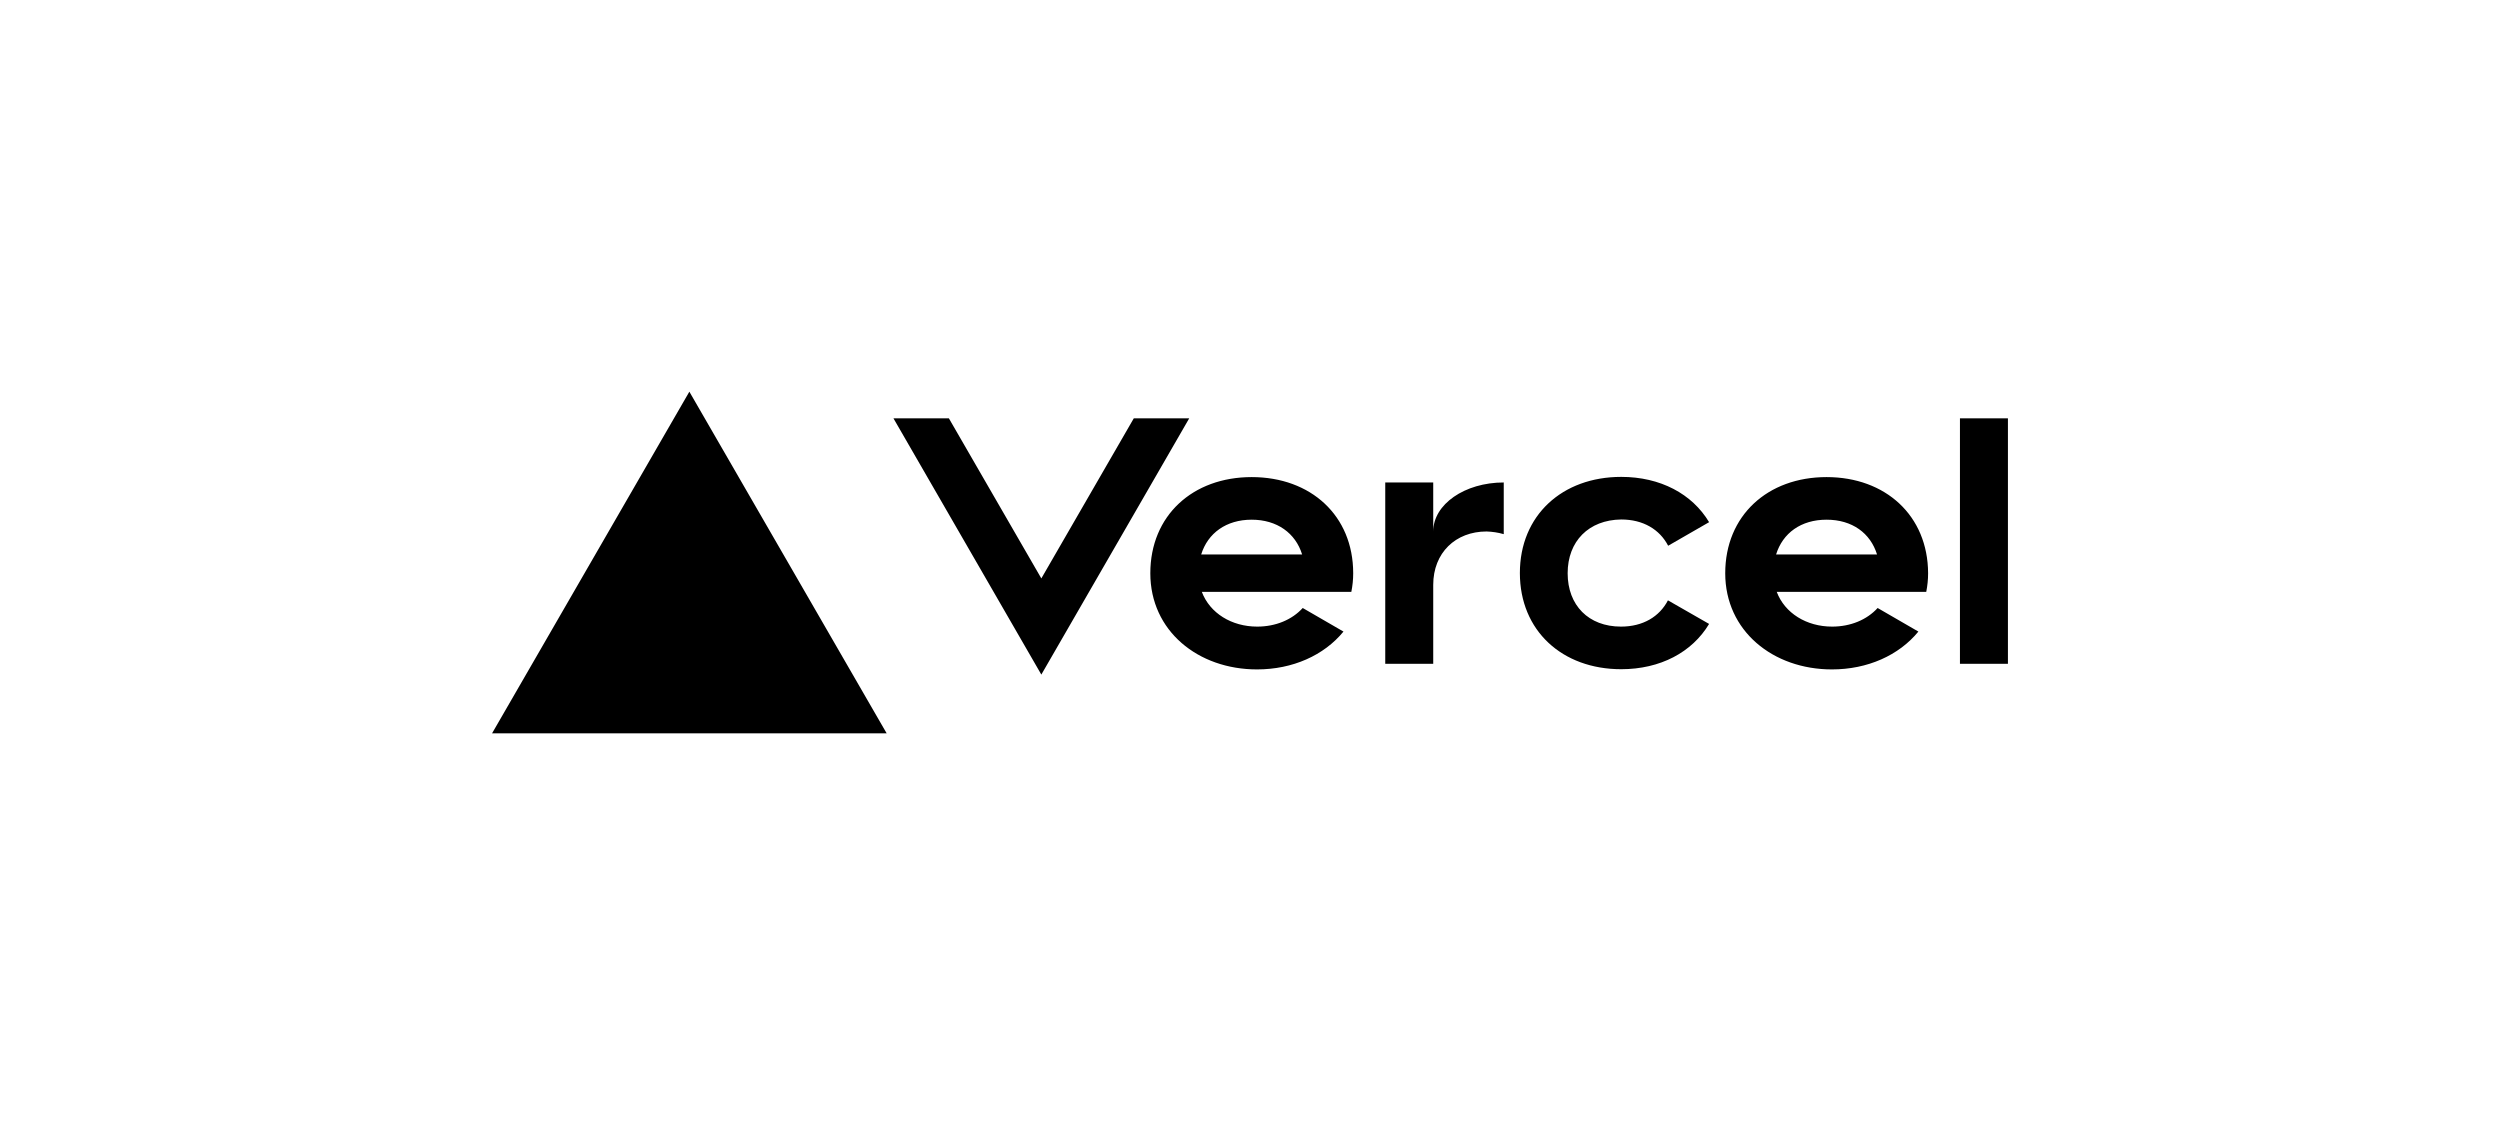
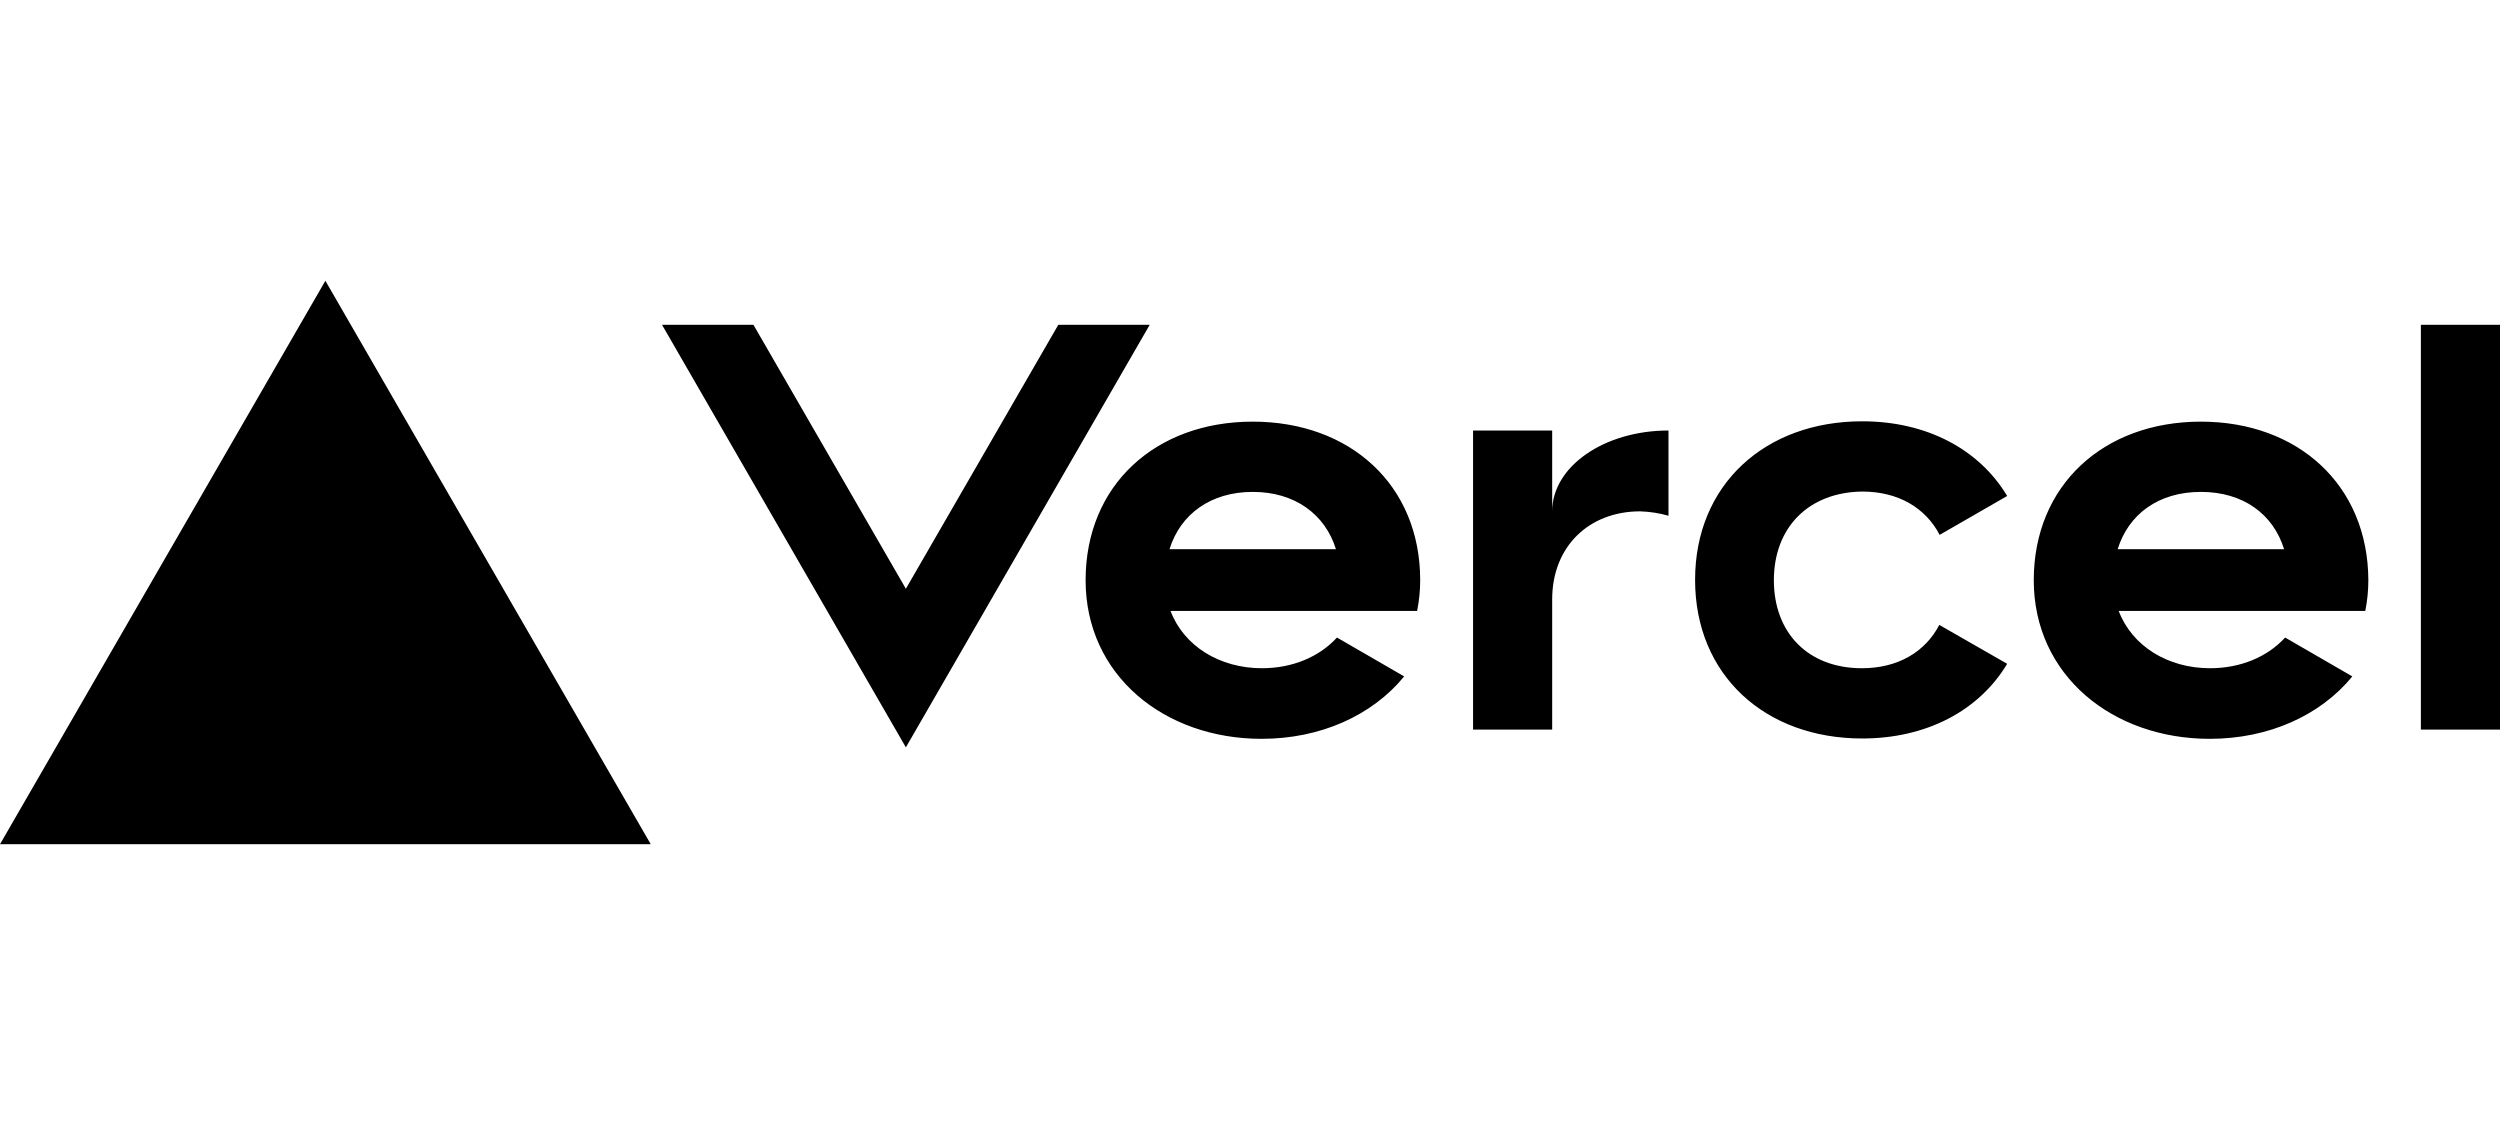
- <svg xmlns="http://www.w3.org/2000/svg" version="1.0" width="200px" height="90px" viewBox="0 0 940 544">
+ <svg xmlns="http://www.w3.org/2000/svg" version="1.0" width="200px" height="90px" viewBox="103.5 189.4 733 165.2">
  <path d="M470.8,230.7c-28.5,0-49,18.6-49,46.5s23.1,46.5,51.6,46.5c17.2,0,32.4-6.8,41.8-18.3l-19.7-11.4c-5.2,5.7-13.1,9-22,9  c-12.4,0-22.9-6.5-26.8-16.8H519c0.6-3,0.9-6,0.9-9C519.9,249.3,499.4,230.7,470.8,230.7z M446.4,268.1  c3.2-10.3,12.1-16.8,24.4-16.8s21.2,6.5,24.4,16.8H446.4z M440.6,202.3l-71.5,123.9l-71.5-123.9h26.8l44.7,77.4l44.7-77.4H440.6z   M198.9,189.4l95.4,165.2H103.5L198.9,189.4z M623.6,277.2c0,15.5,10.1,25.8,25.8,25.8c10.6,0,18.6-4.8,22.7-12.7l19.9,11.4  c-8.2,13.7-23.6,21.9-42.5,21.9c-28.5,0-49-18.6-49-46.5s20.5-46.5,49-46.5c18.9,0,34.3,8.2,42.5,21.9l-19.8,11.4  c-4.1-7.9-12.1-12.7-22.7-12.7C633.8,251.4,623.6,261.7,623.6,277.2z M836.5,202.3V321h-23.2V202.3H836.5z M748.8,230.7  c-28.5,0-49,18.6-49,46.5s23.1,46.5,51.6,46.5c17.2,0,32.4-6.8,41.8-18.3l-19.7-11.4c-5.2,5.7-13.1,9-22,9  c-12.4,0-22.9-6.5-26.8-16.8H797c0.6-3,0.9-6,0.9-9C797.8,249.3,777.3,230.7,748.8,230.7z M724.4,268.1c3.2-10.3,12-16.8,24.4-16.8  s21.2,6.5,24.4,16.8H724.4z M592.7,233.3v25c-2.7-0.8-5.5-1.2-8.3-1.3c-15,0-25.8,10.3-25.8,25.8V321h-23.2v-87.7h23.2V257  C558.6,243.9,573.8,233.3,592.7,233.3z" fill="currentColor" />
</svg>
